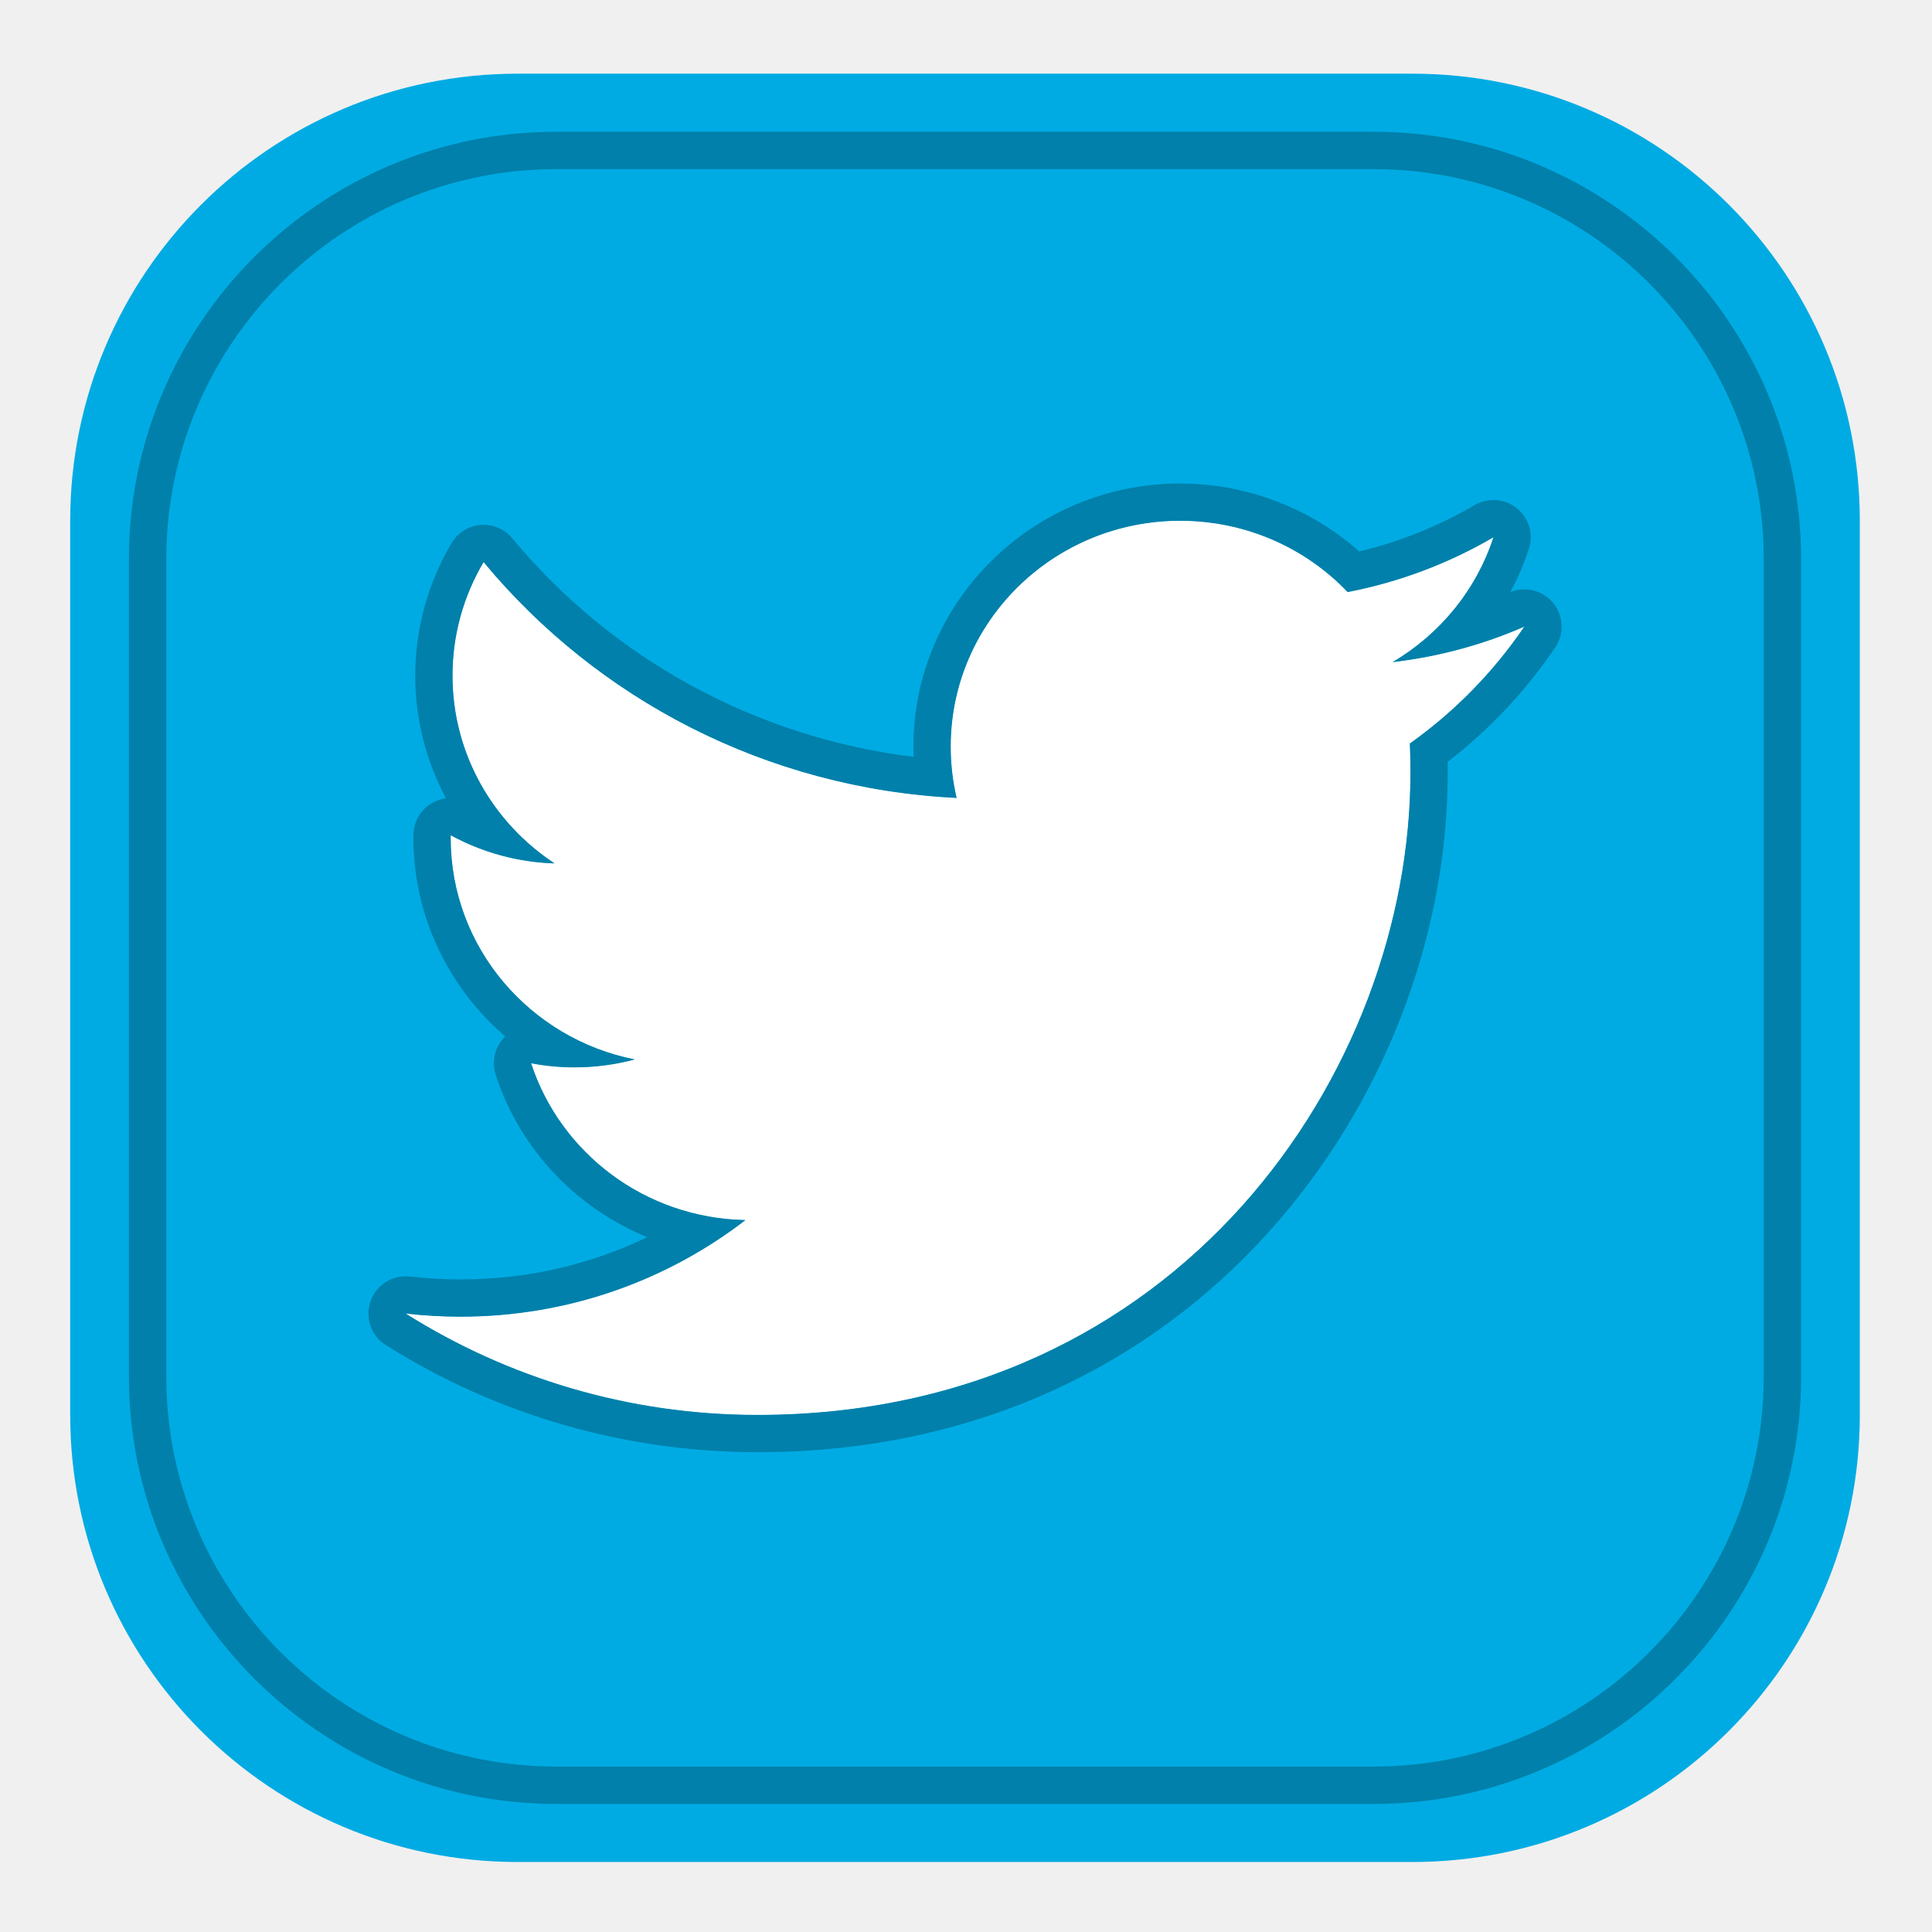
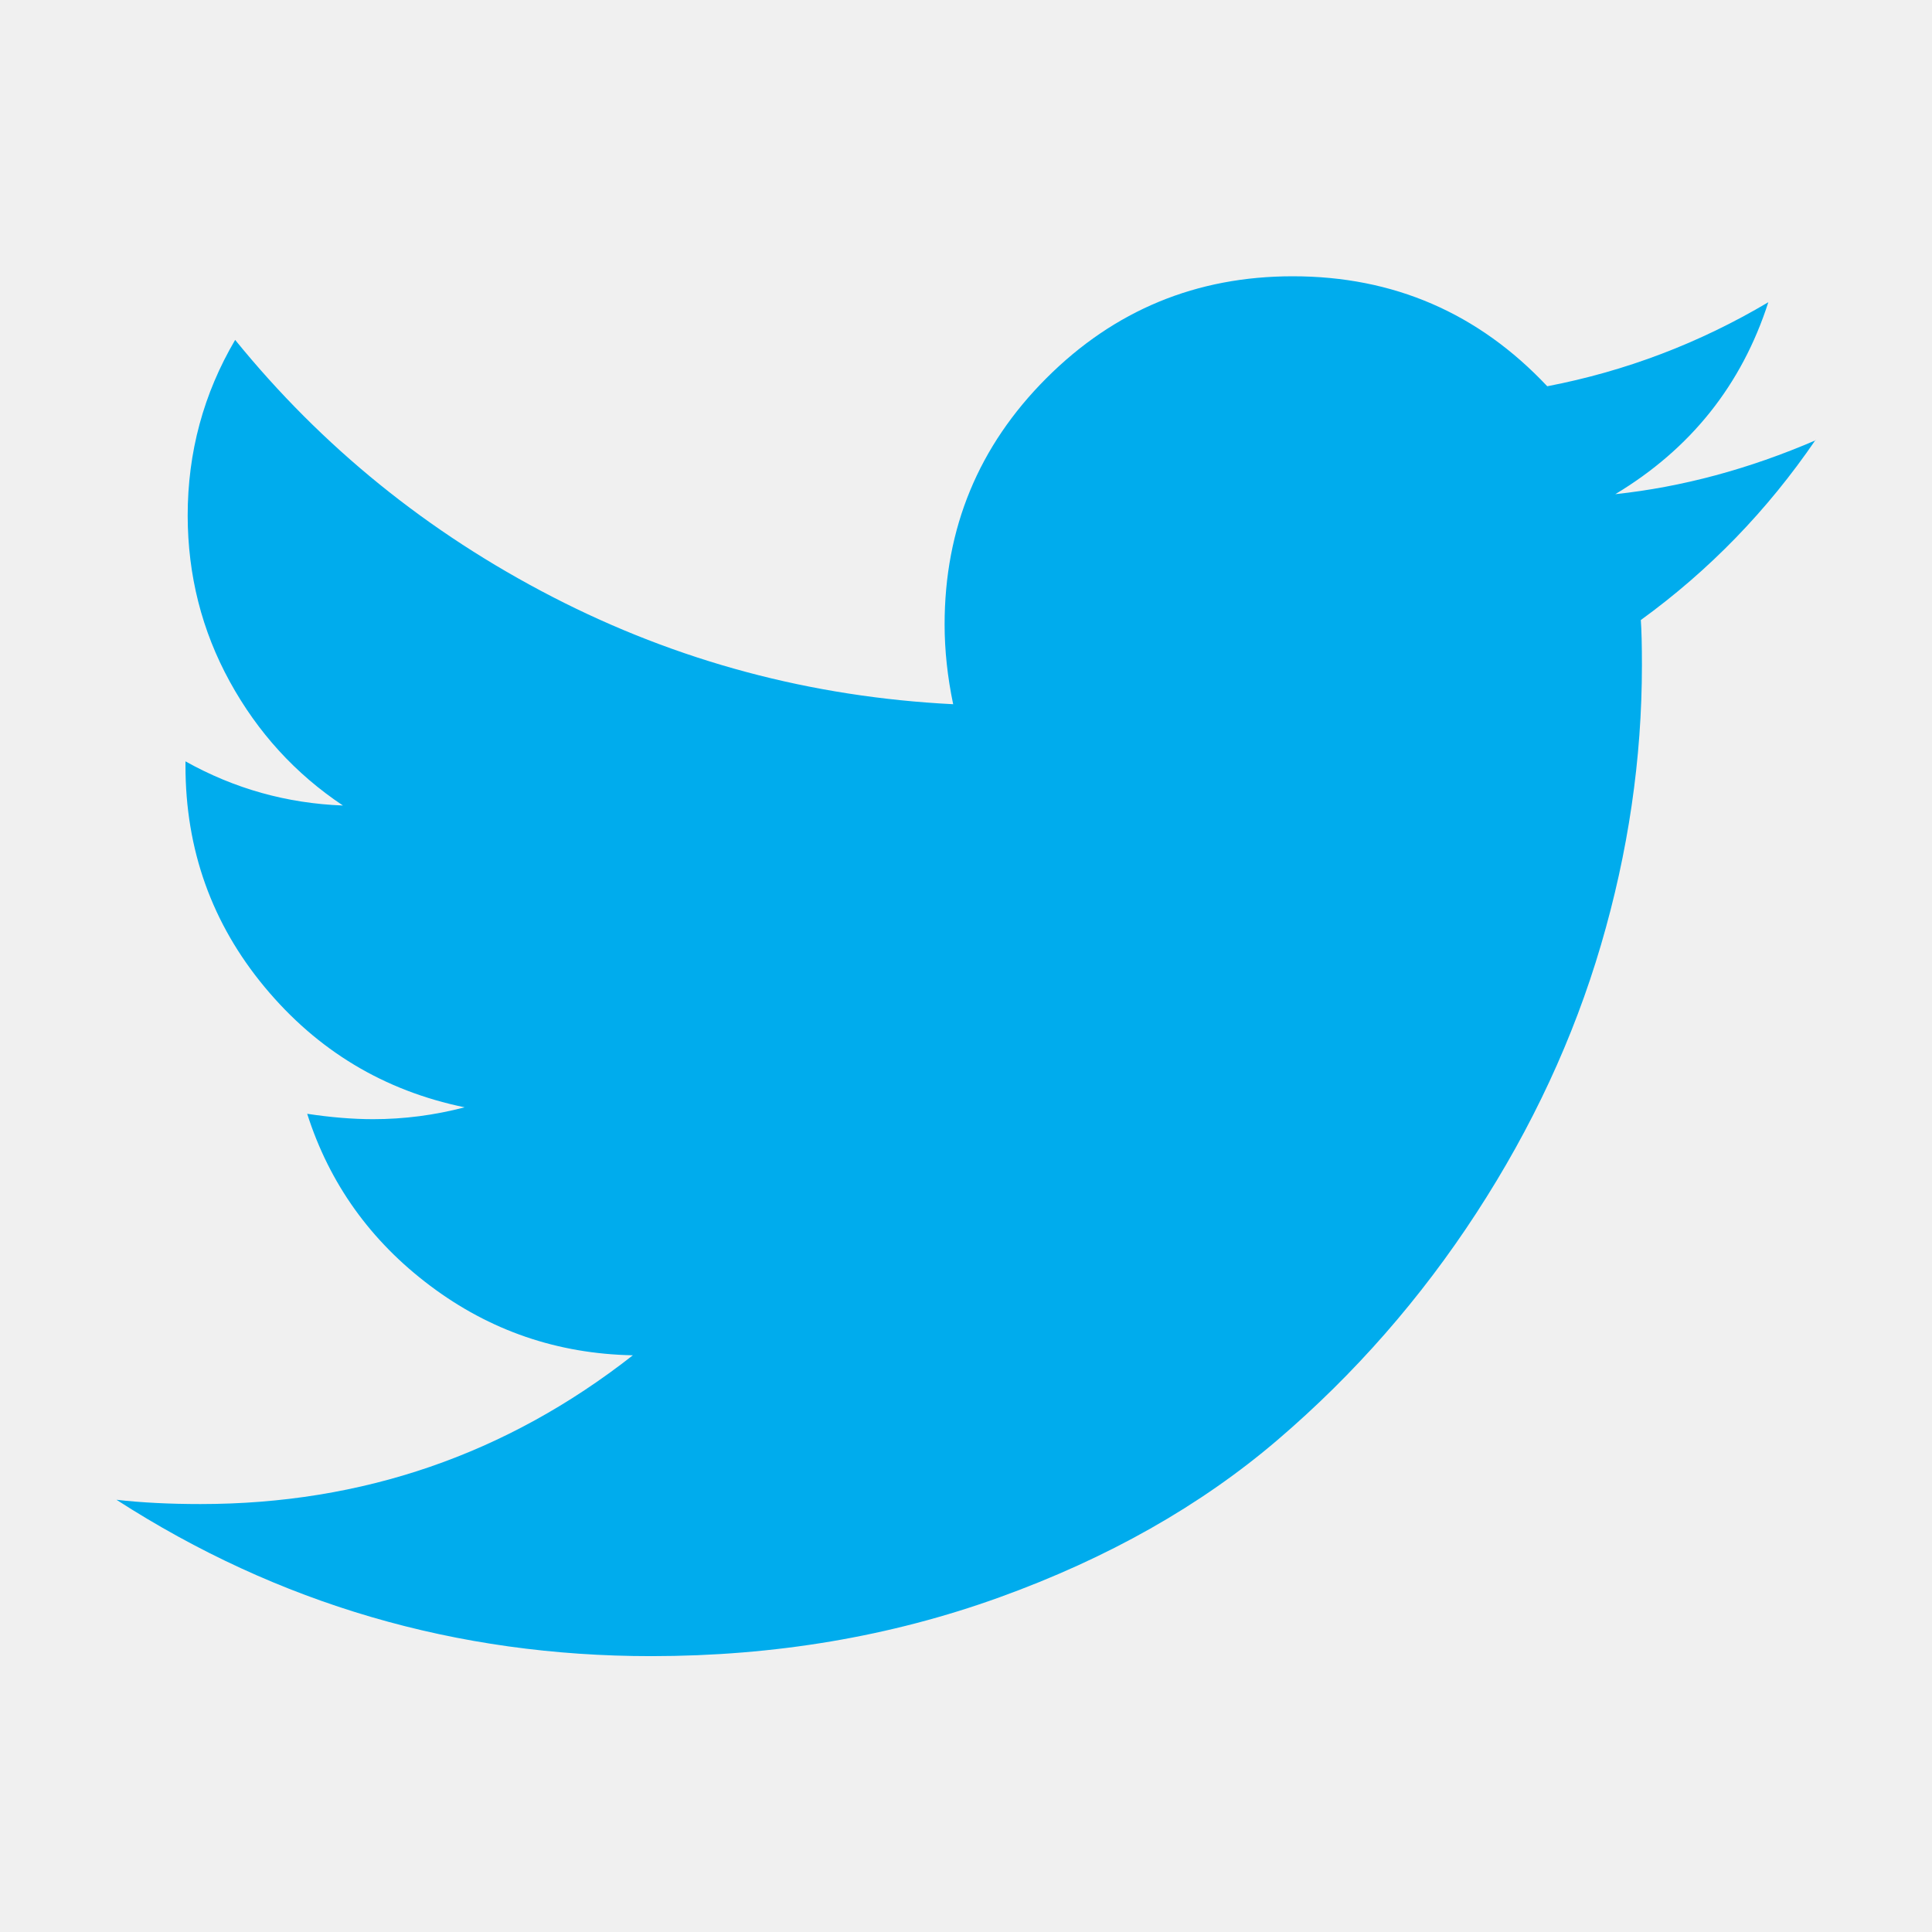
- <svg xmlns="http://www.w3.org/2000/svg" t="1640783882120" class="icon" viewBox="0 0 1024 1024" version="1.1" p-id="2204" width="200" height="200">
+ <svg xmlns="http://www.w3.org/2000/svg" t="1640784735673" class="icon" viewBox="0 0 1024 1024" version="1.1" p-id="2349" width="200" height="200">
  <defs>
    <style type="text/css" />
  </defs>
-   <path d="M985.742 749.936c0 130.864-106.178 236.964-237.17 236.964H274.318c-130.974 0-237.112-106.102-237.112-236.964V276.018c0-130.902 106.138-236.966 237.112-236.966h474.254c130.992 0 237.17 106.064 237.17 236.966v473.918z" fill="#00ABE3" p-id="2205" />
-   <path d="M791.552 284.772a245.614 245.614 0 0 1-77.268 29.042c-22.156-23.256-53.766-37.796-88.772-37.796-67.156 0-121.616 53.572-121.616 119.678 0 9.374 1.082 18.474 3.126 27.23-101.082-4.976-190.7-52.608-250.698-125a117.696 117.696 0 0 0-16.48 60.166c0 41.5 21.516 78.102 54.13 99.546a122.874 122.874 0 0 1-55.094-14.926v1.504c0 57.93 41.932 106.284 97.588 117.314a123.816 123.816 0 0 1-32.072 4.204c-7.836 0-15.44-0.772-22.888-2.16 15.516 47.516 60.402 82.114 113.624 83.076-41.644 32.092-94.058 51.22-151.082 51.22-9.842 0-19.492-0.58-29.024-1.658 53.86 33.94 117.812 53.724 186.474 53.724 223.742 0 346.052-182.276 346.052-340.394 0-5.168-0.078-10.336-0.308-15.466a244.898 244.898 0 0 0 60.672-61.942c-21.806 9.526-45.234 15.93-69.858 18.822 25.126-14.81 44.388-38.222 53.494-66.184z" fill="#FFFFFF" p-id="2206" />
-   <path d="M791.552 284.772a245.614 245.614 0 0 1-77.268 29.042c-22.156-23.256-53.766-37.796-88.772-37.796-67.156 0-121.616 53.572-121.616 119.678 0 9.374 1.082 18.474 3.126 27.23-101.082-4.976-190.7-52.608-250.698-125a117.696 117.696 0 0 0-16.48 60.166c0 41.5 21.516 78.102 54.13 99.546a122.874 122.874 0 0 1-55.094-14.926v1.504c0 57.93 41.932 106.284 97.588 117.314a123.816 123.816 0 0 1-32.072 4.204c-7.836 0-15.44-0.772-22.888-2.16 15.516 47.516 60.402 82.114 113.624 83.076-41.644 32.092-94.058 51.22-151.082 51.22-9.842 0-19.492-0.58-29.024-1.658 53.86 33.94 117.812 53.724 186.474 53.724 223.742 0 346.052-182.276 346.052-340.394 0-5.168-0.078-10.336-0.308-15.466a244.898 244.898 0 0 0 60.672-61.942c-21.806 9.526-45.234 15.93-69.858 18.822 25.126-14.81 44.388-38.222 53.494-66.184z" fill="#FFFFFF" p-id="2207" data-spm-anchor-id="a313x.7781069.0.i3" />
-   <path d="M625.514 276.018c35.006 0 66.616 14.54 88.772 37.796a245.632 245.632 0 0 0 77.268-29.042c-9.108 27.962-28.37 51.374-53.492 66.182 24.624-2.892 48.05-9.294 69.858-18.822a244.93 244.93 0 0 1-60.672 61.942c0.23 5.128 0.308 10.298 0.308 15.466 0 158.12-122.31 340.394-346.052 340.394-68.662 0-132.614-19.786-186.474-53.724 9.534 1.078 19.182 1.658 29.024 1.658 57.024 0 109.436-19.128 151.082-51.22-53.222-0.962-98.108-35.56-113.624-83.076a124.472 124.472 0 0 0 22.888 2.16c11.116 0 21.844-1.466 32.072-4.204-55.656-11.032-97.588-59.384-97.588-117.314v-1.504a122.848 122.848 0 0 0 55.094 14.926c-32.614-21.444-54.13-58.046-54.13-99.546a117.69 117.69 0 0 1 16.48-60.166c59.998 72.394 149.616 120.026 250.698 125a119.548 119.548 0 0 1-3.126-27.23c-0.002-66.106 54.458-119.676 121.614-119.676m166.038 8.754h0.01m-166.048-28.508c-77.952 0-141.37 62.548-141.37 139.432 0 1.824 0.036 3.646 0.106 5.466-82.916-10.14-159.432-51.552-212.714-115.842a19.764 19.764 0 0 0-16.762-7.088 19.754 19.754 0 0 0-15.444 9.628 137.924 137.924 0 0 0-19.238 70.232 137.694 137.694 0 0 0 16.29 65.024 19.754 19.754 0 0 0-17.254 19.596v1.504c0 41.348 18.636 79.302 48.666 105.142a19.752 19.752 0 0 0-5.062 20.346c12.966 39.708 42.84 70.656 80.326 86.036-30.534 14.728-64.094 22.376-99.004 22.376-8.792 0-17.81-0.516-26.804-1.534a19.756 19.756 0 0 0-12.752 36.342c58.932 37.136 127.056 56.766 197.004 56.766 56.278 0 108.984-11.012 156.652-32.728 43.79-19.95 82.476-48.462 114.988-84.744 59.844-66.784 94.166-155.234 94.166-242.676 0-1.982-0.012-3.886-0.036-5.722a262.89 262.89 0 0 0 56.988-60.59 19.75 19.75 0 0 0-16.35-30.85c-2.498 0-5.02 0.474-7.432 1.454a137.684 137.684 0 0 0 9.648-22.314 19.7 19.7 0 0 0 1.184-6.748c0-10.852-8.744-19.66-19.574-19.752h-0.188a19.646 19.646 0 0 0-10.24 2.86 225.134 225.134 0 0 1-60.9 24.404c-25.836-23.01-59.822-36.02-94.894-36.02z" fill="#0080AA" p-id="2208" />
-   <path d="M728.078 956.122H294.83c-124.896 0-226.506-101.636-226.506-226.566V296.358c0-124.908 101.61-226.526 226.506-226.526h433.248c124.918 0 226.544 101.62 226.544 226.526v433.198c0.002 124.928-101.626 226.566-226.544 226.566zM294.83 89.636c-113.976 0-206.702 92.734-206.702 206.72v433.198c0 114.008 92.726 206.762 206.702 206.762h433.248c113.996 0 206.74-92.754 206.74-206.762V296.358c0-113.986-92.744-206.72-206.74-206.72H294.83z" fill="#0080AA" p-id="2209" />
+   <path d="M962.267 233.179q-38.254 56.027-92.599 95.451 0.585 7.973 0.585 23.991 0 74.313-21.723 148.261t-65.975 141.97-105.399 120.32-147.456 83.456-184.539 31.159q-154.843 0-283.429-82.871 19.968 2.267 44.544 2.267 128.585 0 229.157-78.848-59.977-1.17-107.447-36.864t-65.17-91.136q18.871 2.853 34.889 2.853 24.576 0 48.567-6.29-64-13.166-105.984-63.707t-41.984-117.394l0-2.267q38.839 21.723 83.456 23.406-37.742-25.161-59.977-65.682t-22.309-87.991q0-50.322 25.161-93.111 69.12 85.138 168.302 136.265t212.261 56.832q-4.535-21.723-4.535-42.277 0-76.581 53.979-130.56t130.56-53.979q80.018 0 134.875 58.295 62.318-11.995 117.175-44.544-21.138 65.682-81.115 101.742 53.175-5.705 106.277-28.599z" fill="#00ACED" p-id="2350" />
</svg>
